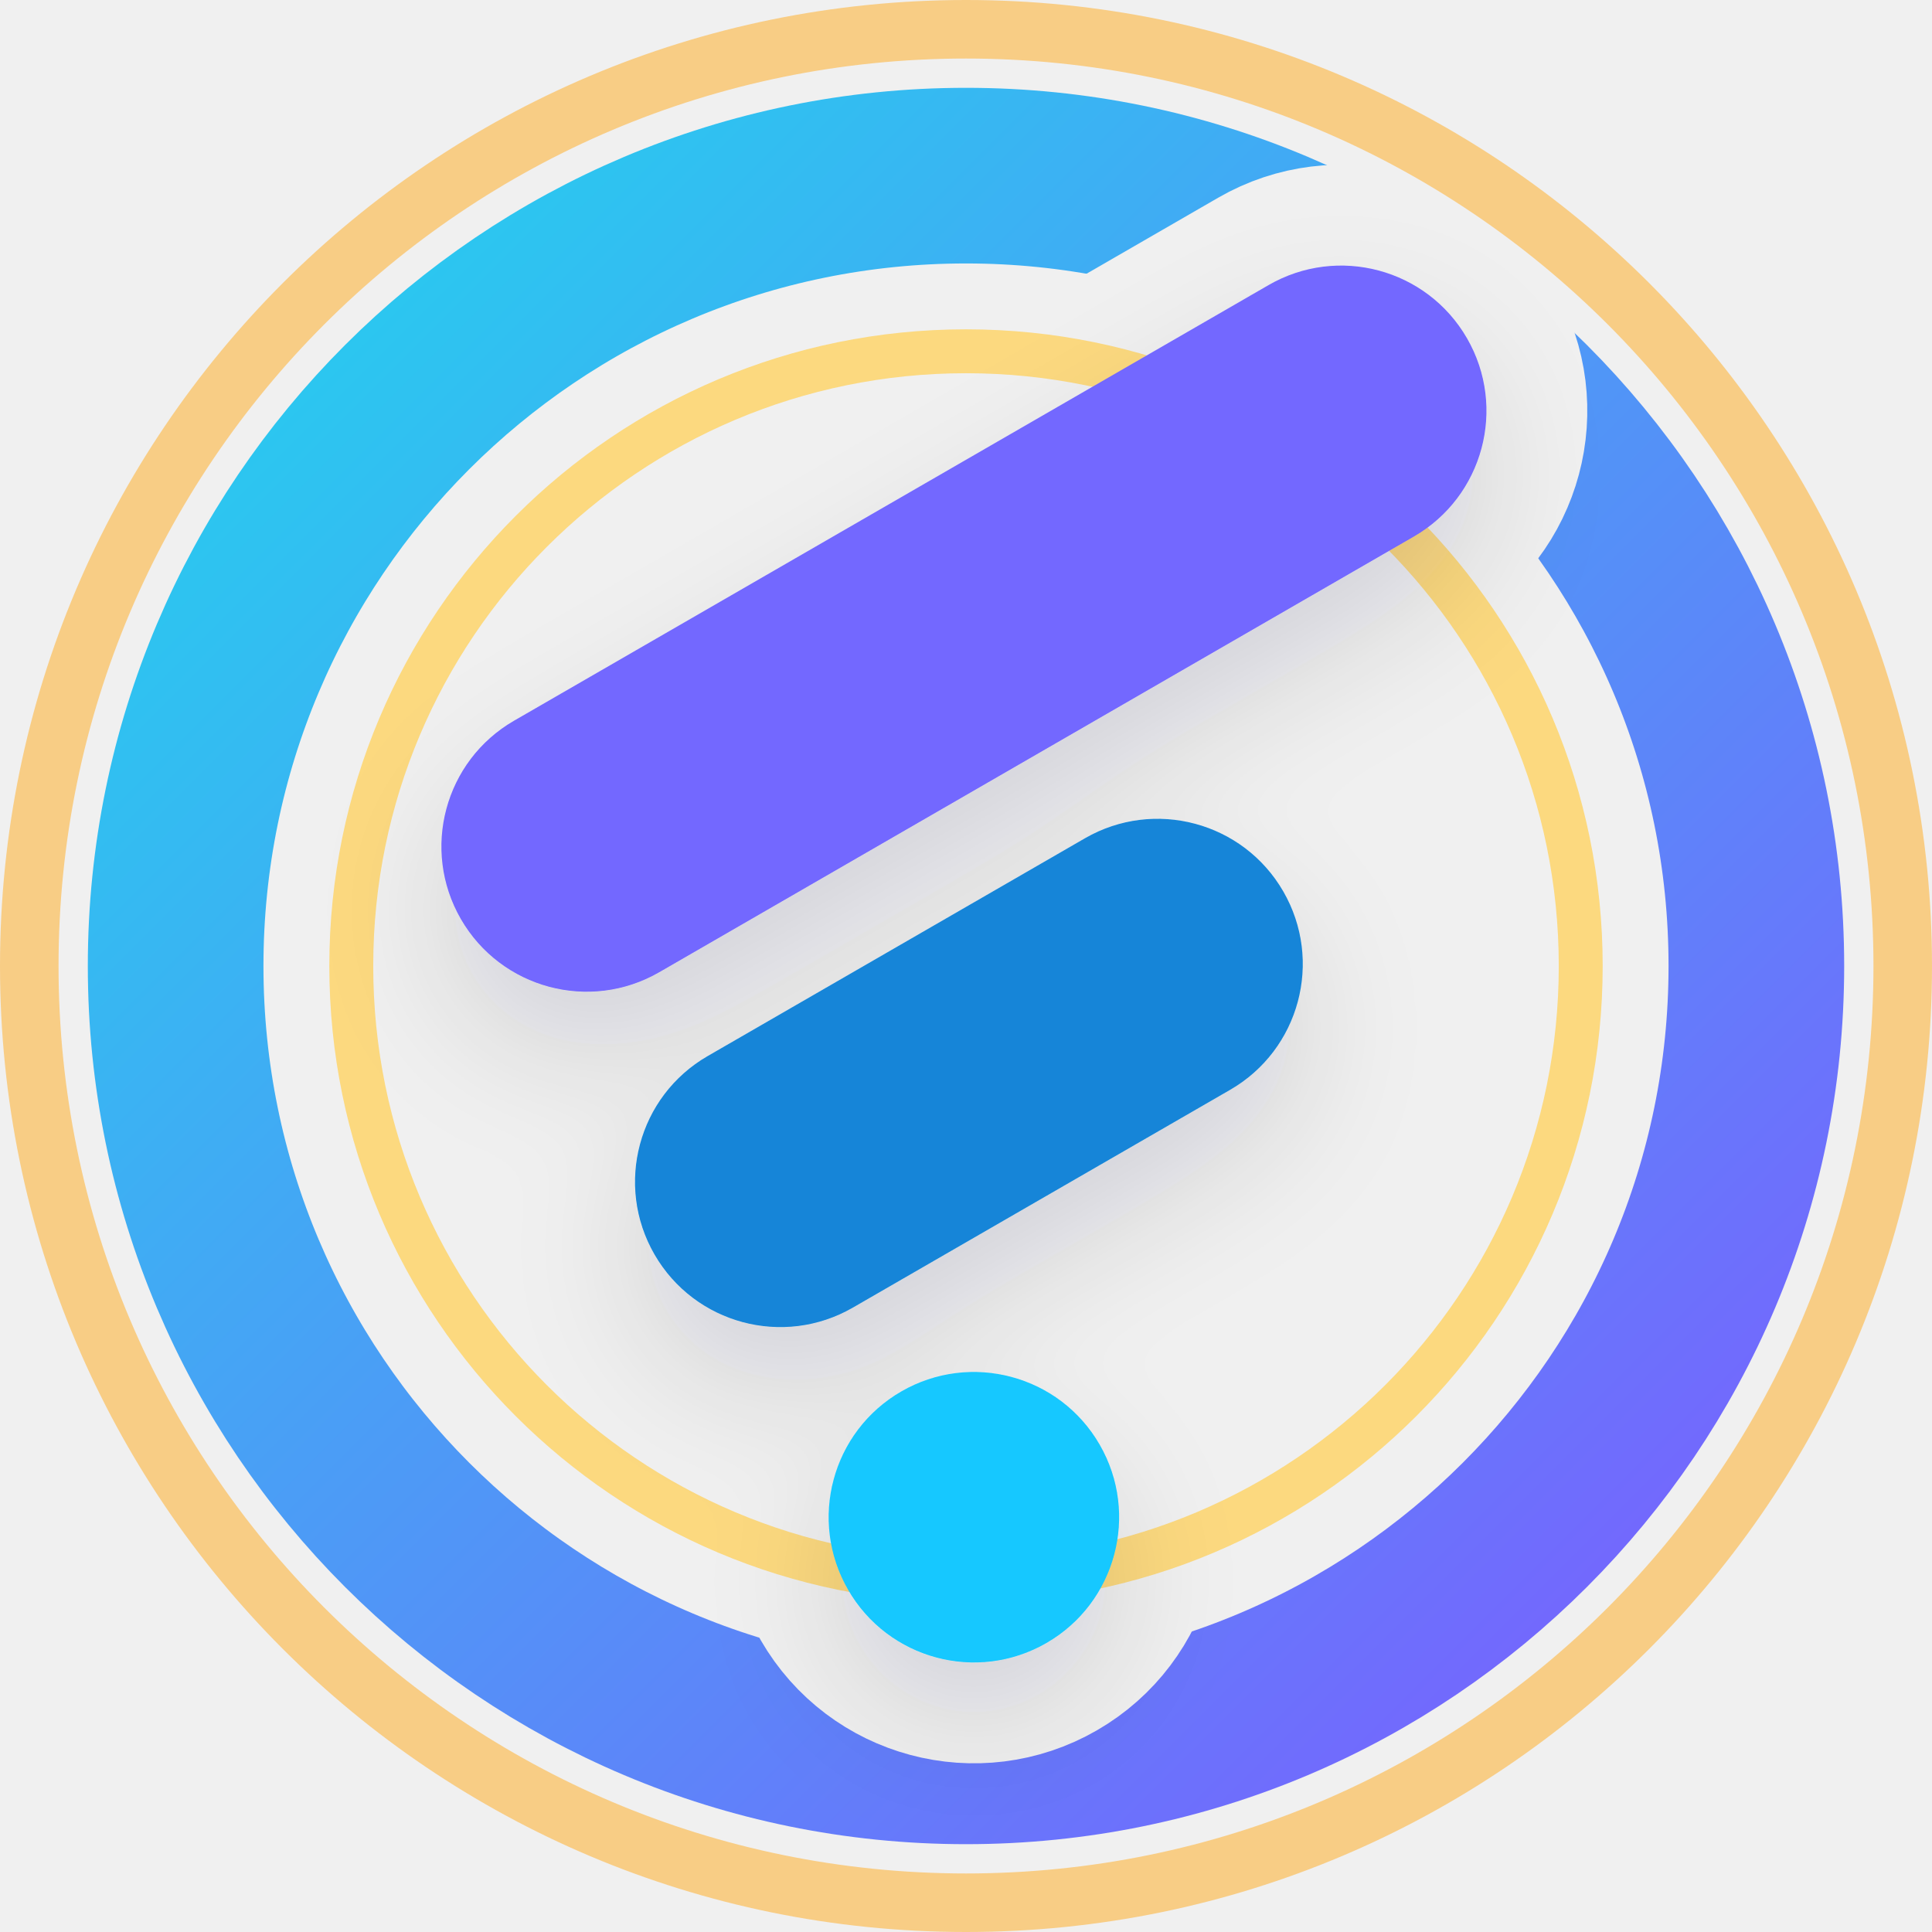
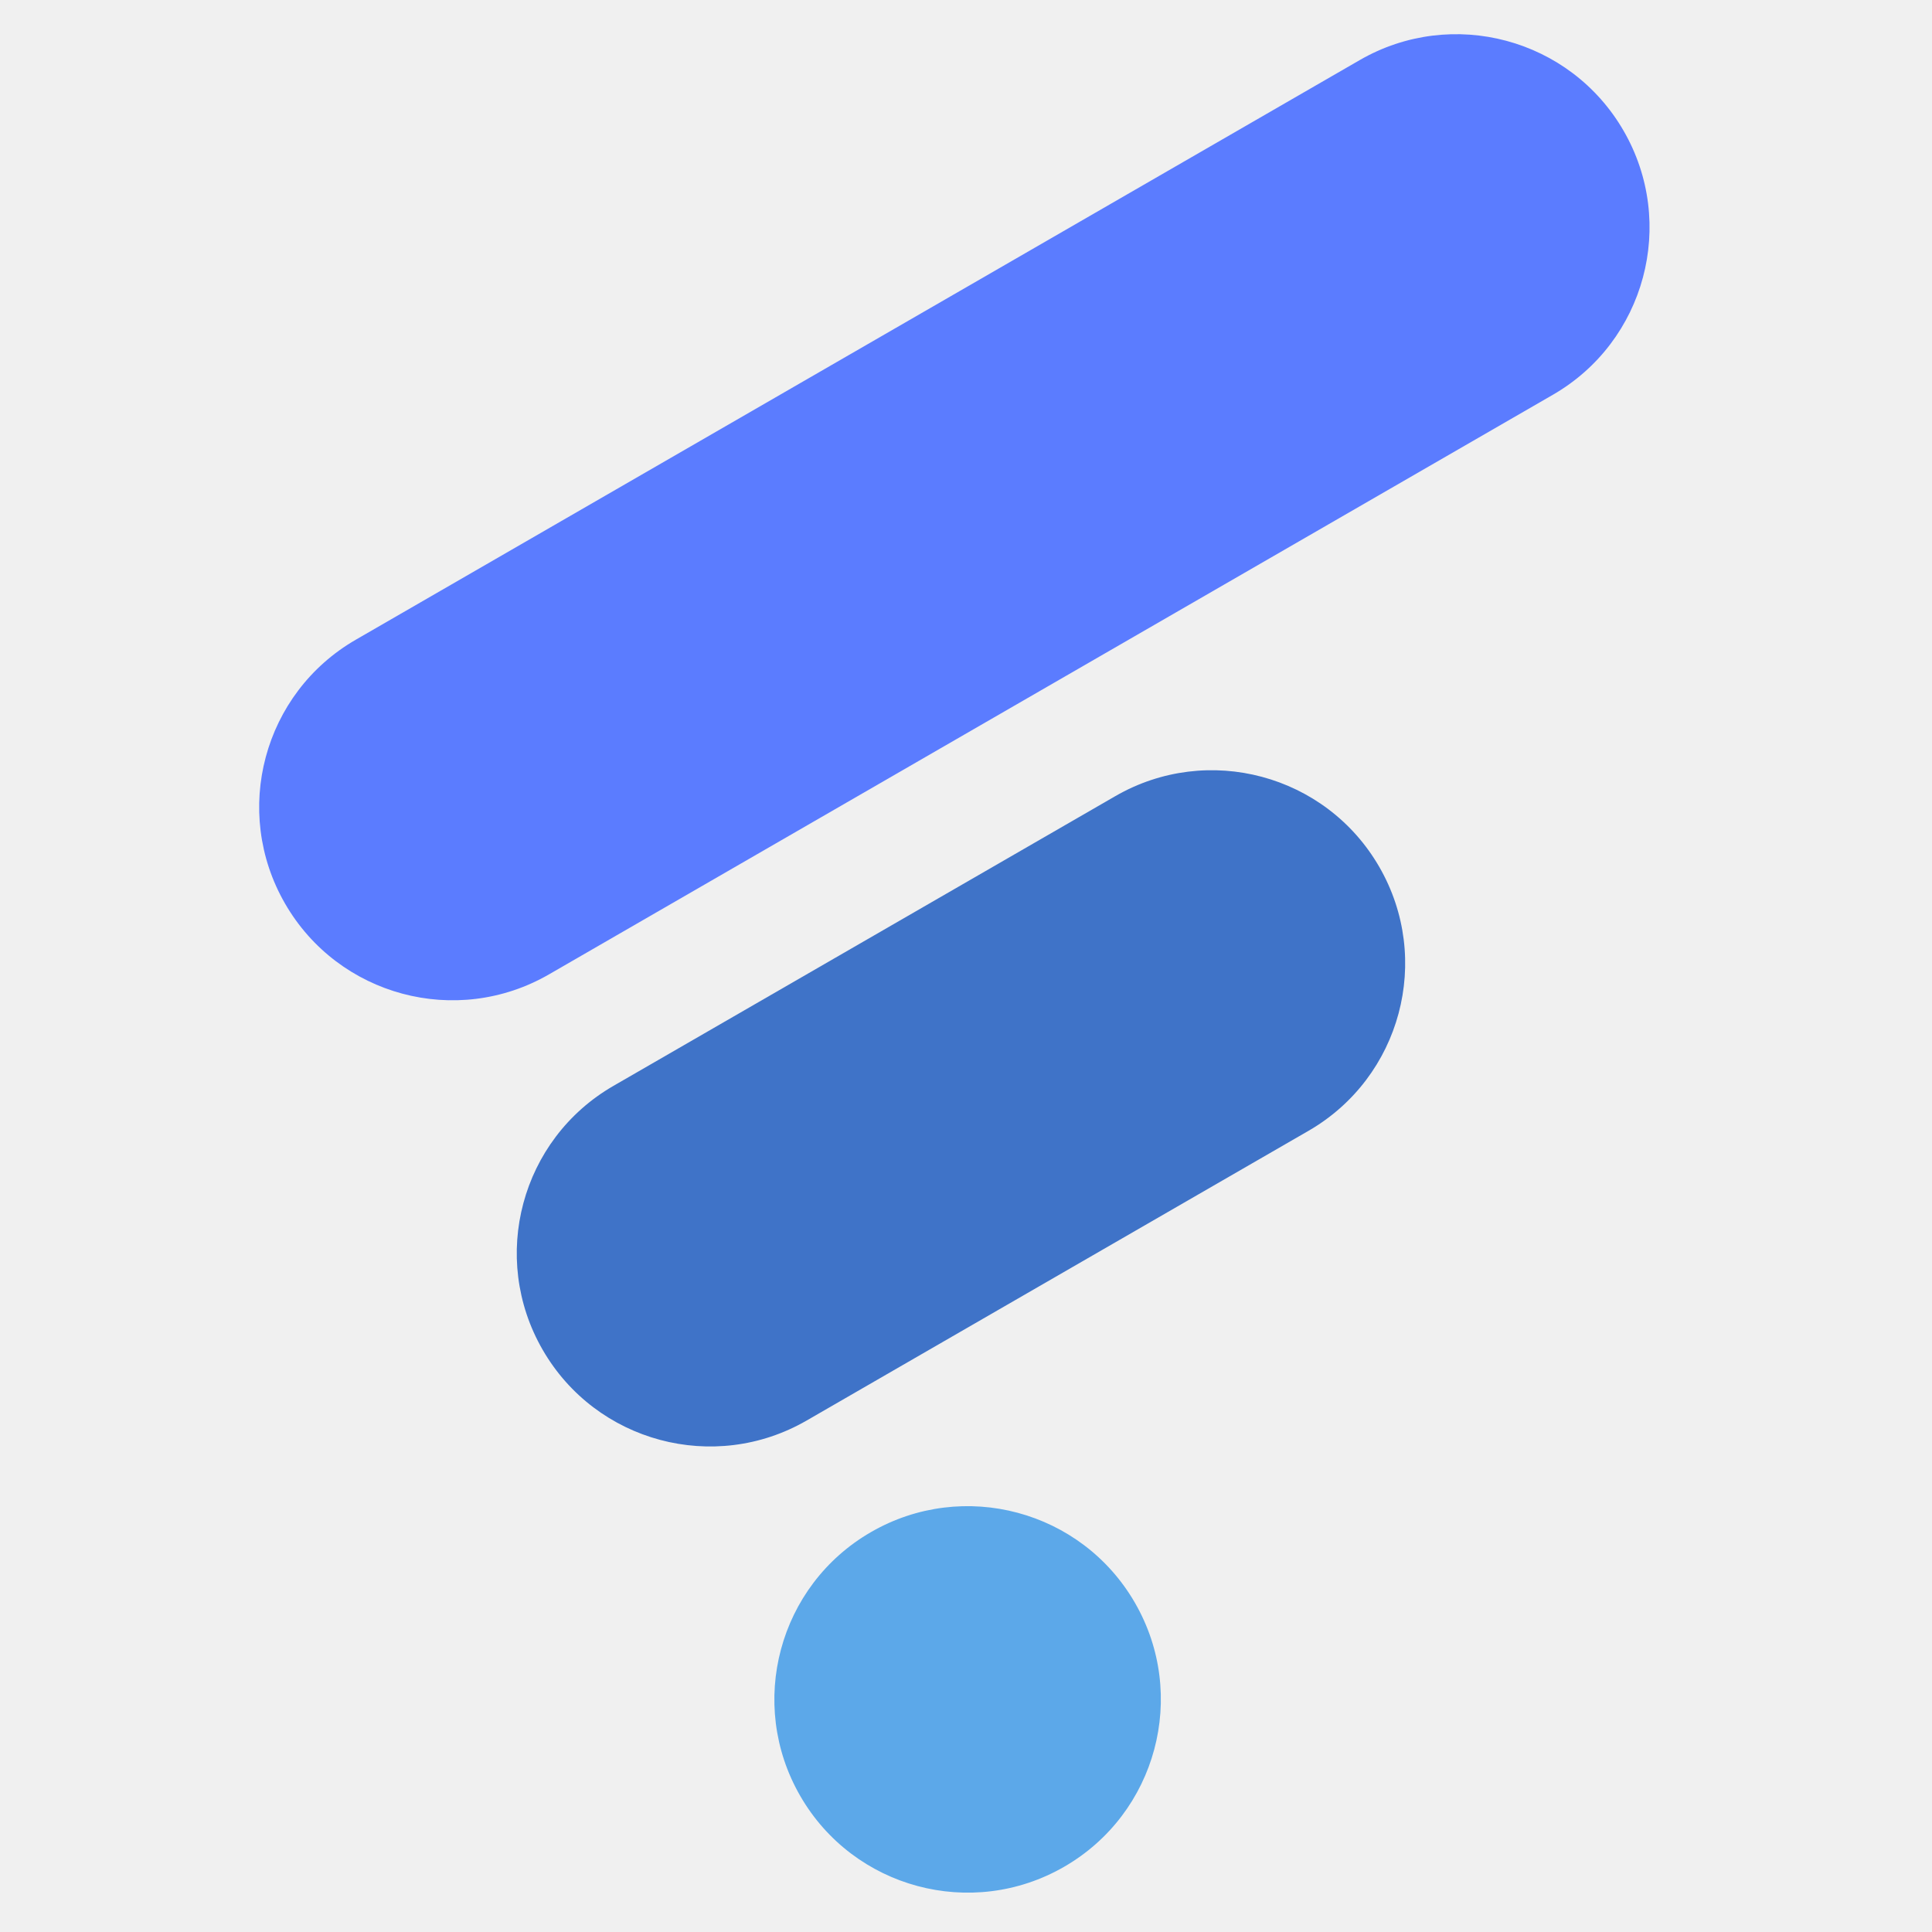
- <svg xmlns="http://www.w3.org/2000/svg" width="108" height="108" viewBox="54 54 132 132">
+ <svg xmlns="http://www.w3.org/2000/svg" width="256" height="256" viewBox="50 30 135 180">
  <defs>
-     <filter id="glow-shadow" x="-50%" y="-50%" width="200%" height="200%">
-       <feDropShadow dx="0" dy="5" stdDeviation="5" flood-color="#0F172A" flood-opacity="0.12" />
-     </filter>
    <path id="shape-top" d="M60.65,89.6L154.18,35.6A18,18 107.59,0 1,178.77 42.19L178.77,42.19A18,18 107.59,0 1,172.18 66.78L78.65,120.78A18,18 106.67,0 1,54.06 114.19L54.06,114.19A18,18 106.67,0 1,60.65 89.6z" />
    <path id="shape-mid" d="M84.65,131.17L131.42,104.17A18,18 107.83,0 1,156 110.76L156,110.76A18,18 107.83,0 1,149.42 135.35L102.65,162.35A18,18 106.67,0 1,78.06 155.76L78.06,155.76A18,18 106.67,0 1,84.65 131.17z" />
    <path id="shape-bot" d="M108.65,172.74L108.65,172.74A18,18 116.03,0 1,133.24 179.33L133.24,179.33A18,18 116.03,0 1,126.65 203.92L126.65,203.92A18,18 116.03,0 1,102.06 197.33L102.06,197.33A18,18 116.03,0 1,108.65 172.74z" />
-     <mask id="cutout-mask">
-       <rect x="0" y="0" width="240" height="240" fill="white" />
-       <g transform="translate(15.77, 15.77) scale(0.86856, 0.86856)">
-         <g transform="translate(45.96154, 43.84615) scale(0.6346154, 0.6346154)">
-           <use href="#shape-top" fill="black" stroke="black" stroke-width="25" />
-           <use href="#shape-mid" fill="black" stroke="black" stroke-width="25" />
-           <use href="#shape-bot" fill="black" stroke="black" stroke-width="25" />
-         </g>
-       </g>
-     </mask>
-     <linearGradient id="ring-grad" x1="0%" y1="0%" x2="100%" y2="100%">
-       <stop offset="0%" stop-color="#22D3EE" />
-       <stop offset="100%" stop-color="#7C5CFF" />
-     </linearGradient>
  </defs>
-   <circle cx="120" cy="120" r="64" fill="none" stroke="#FFB02E" stroke-width="4" opacity="0.55" />
-   <circle cx="120" cy="120" r="54" fill="none" stroke="url(#ring-grad)" stroke-width="12" mask="url(#cutout-mask)" opacity="1" />
-   <circle cx="120" cy="120" r="42" fill="none" stroke="#FFD25F" stroke-width="3" opacity="0.78" />
-   <g transform="translate(15.77, 15.77) scale(0.86856, 0.86856)" filter="url(#glow-shadow)">
-     <g transform="translate(45.96154, 43.84615) scale(0.6346154, 0.6346154)">
-       <use href="#shape-top" fill="#7367FF" />
-       <use href="#shape-mid" fill="#1685D8" />
-       <use href="#shape-bot" fill="#12C8FF" />
+   <g>
+     <g>
+       <use href="#shape-top" fill="#5B7CFF" />
+       <use href="#shape-mid" fill="#3F73C8" />
+       <use href="#shape-bot" fill="#5CA8E9" />
    </g>
  </g>
</svg>
